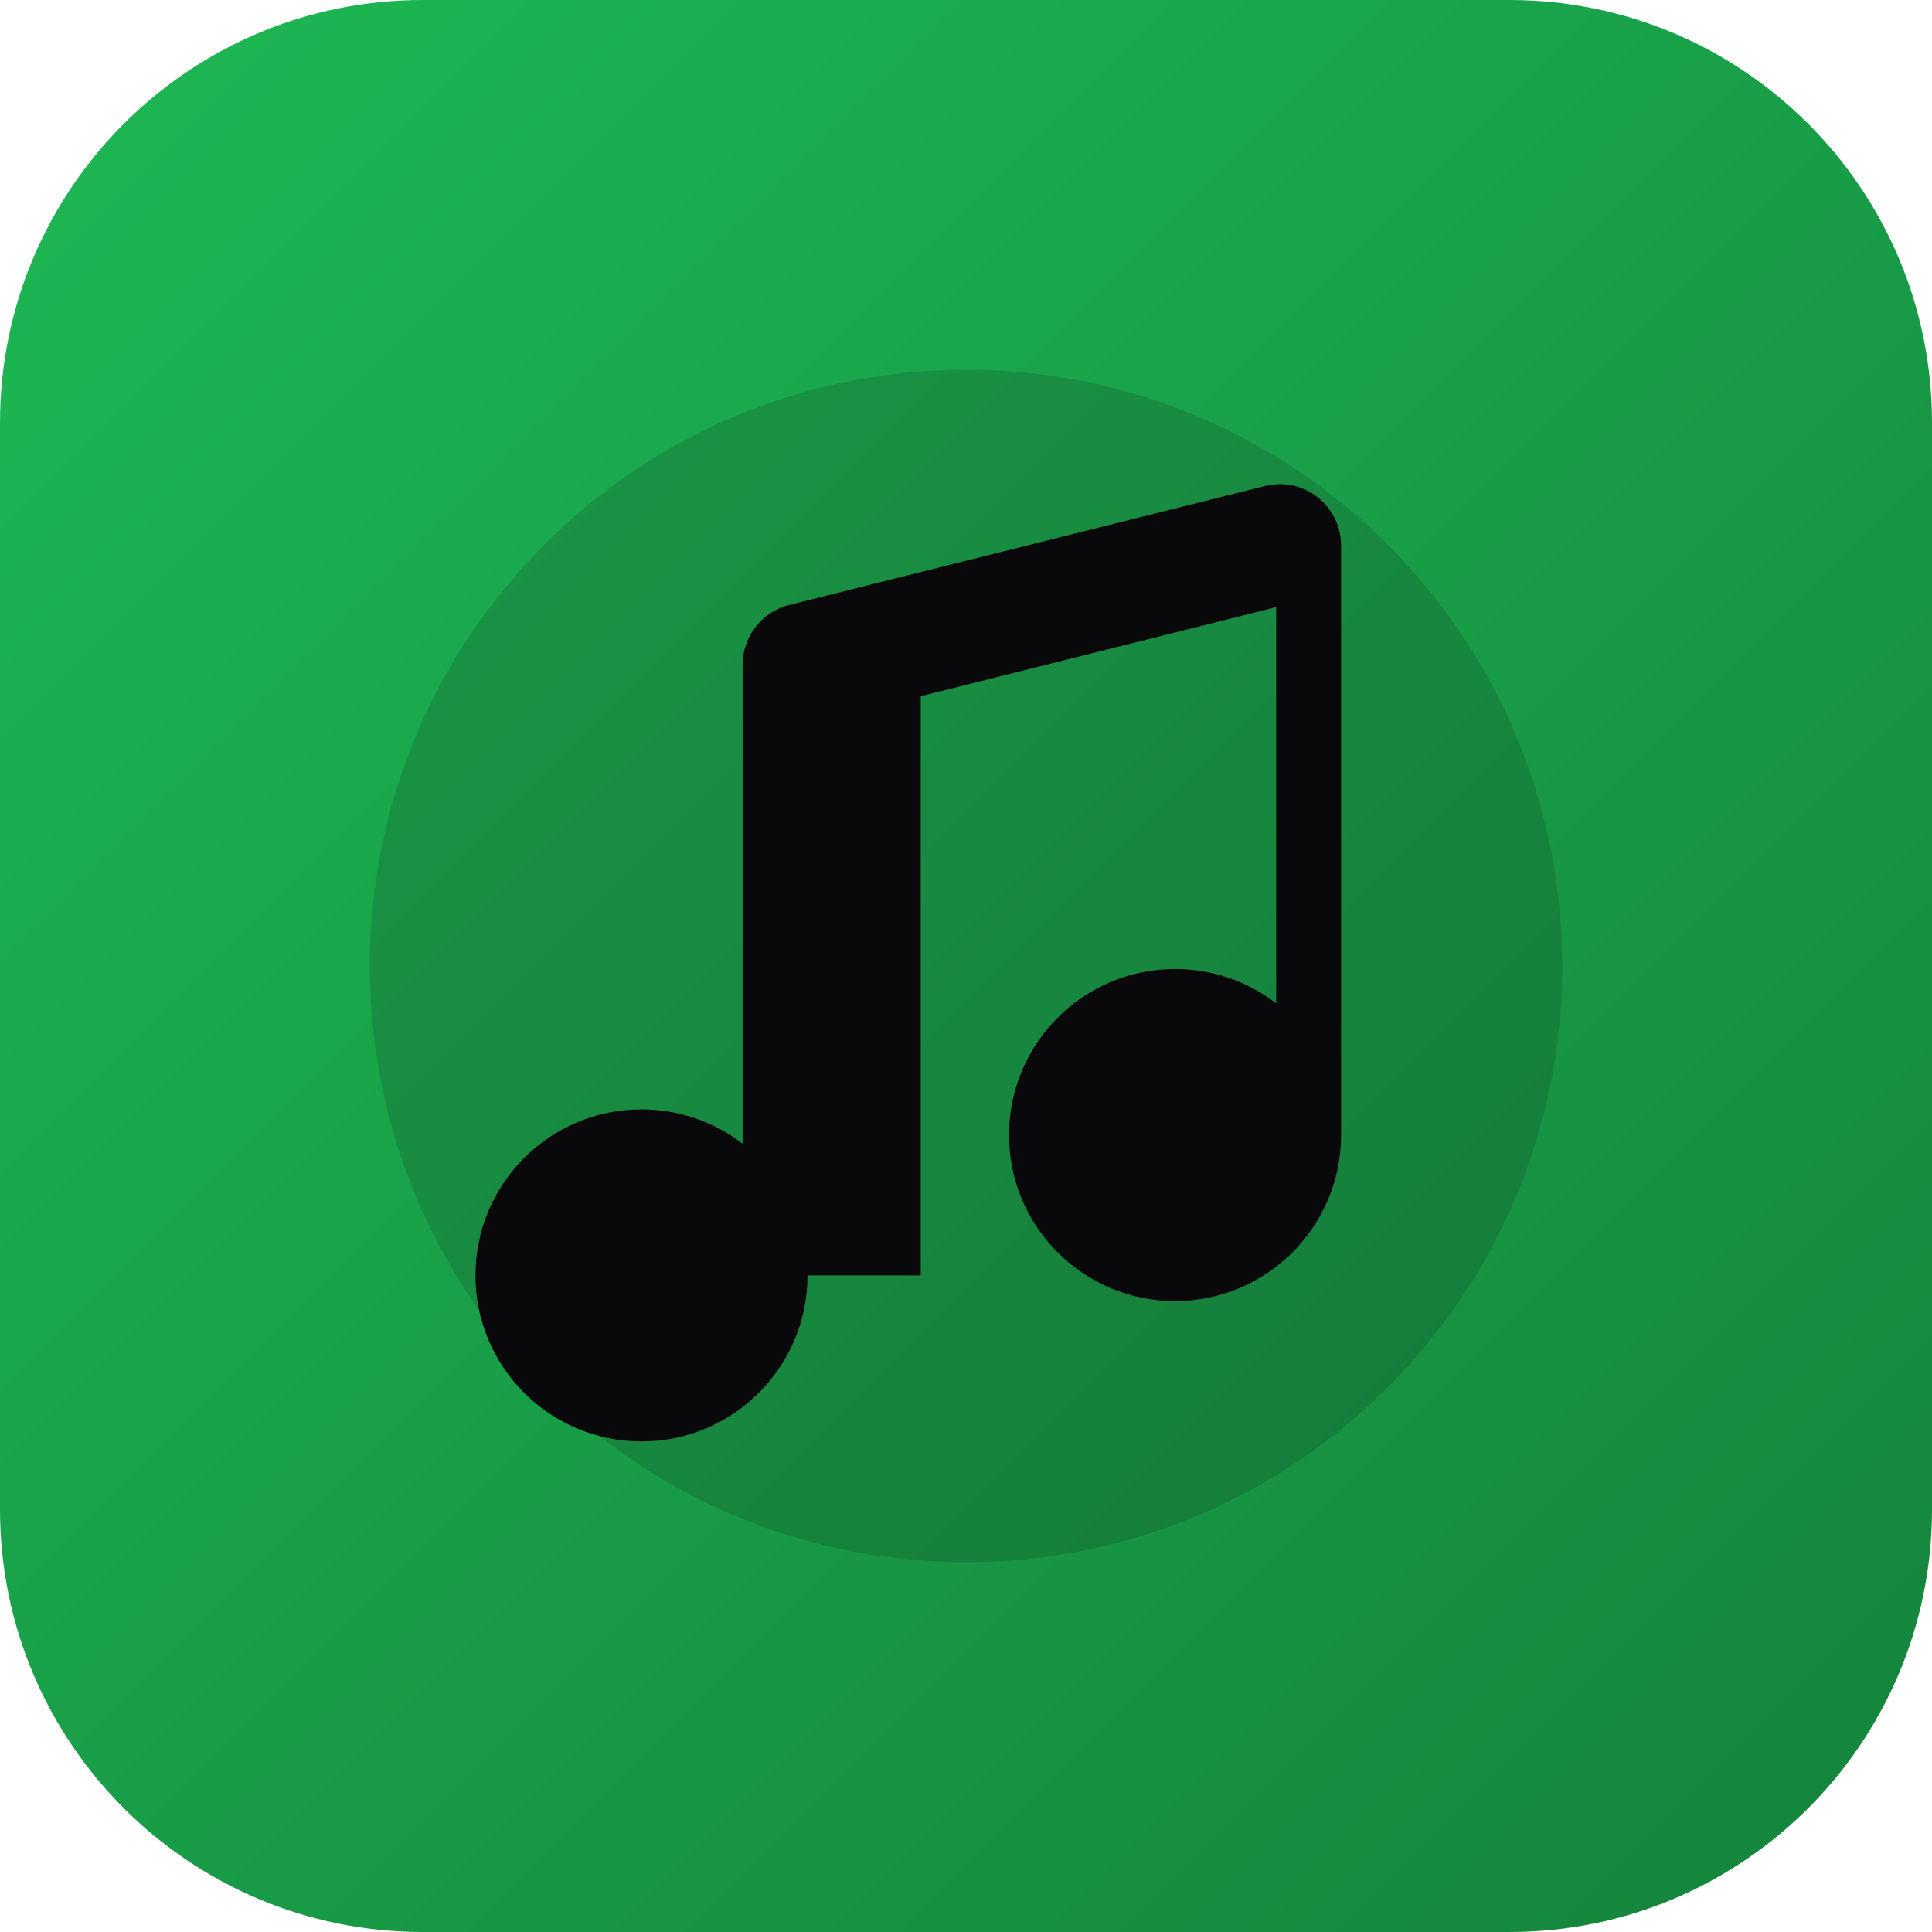
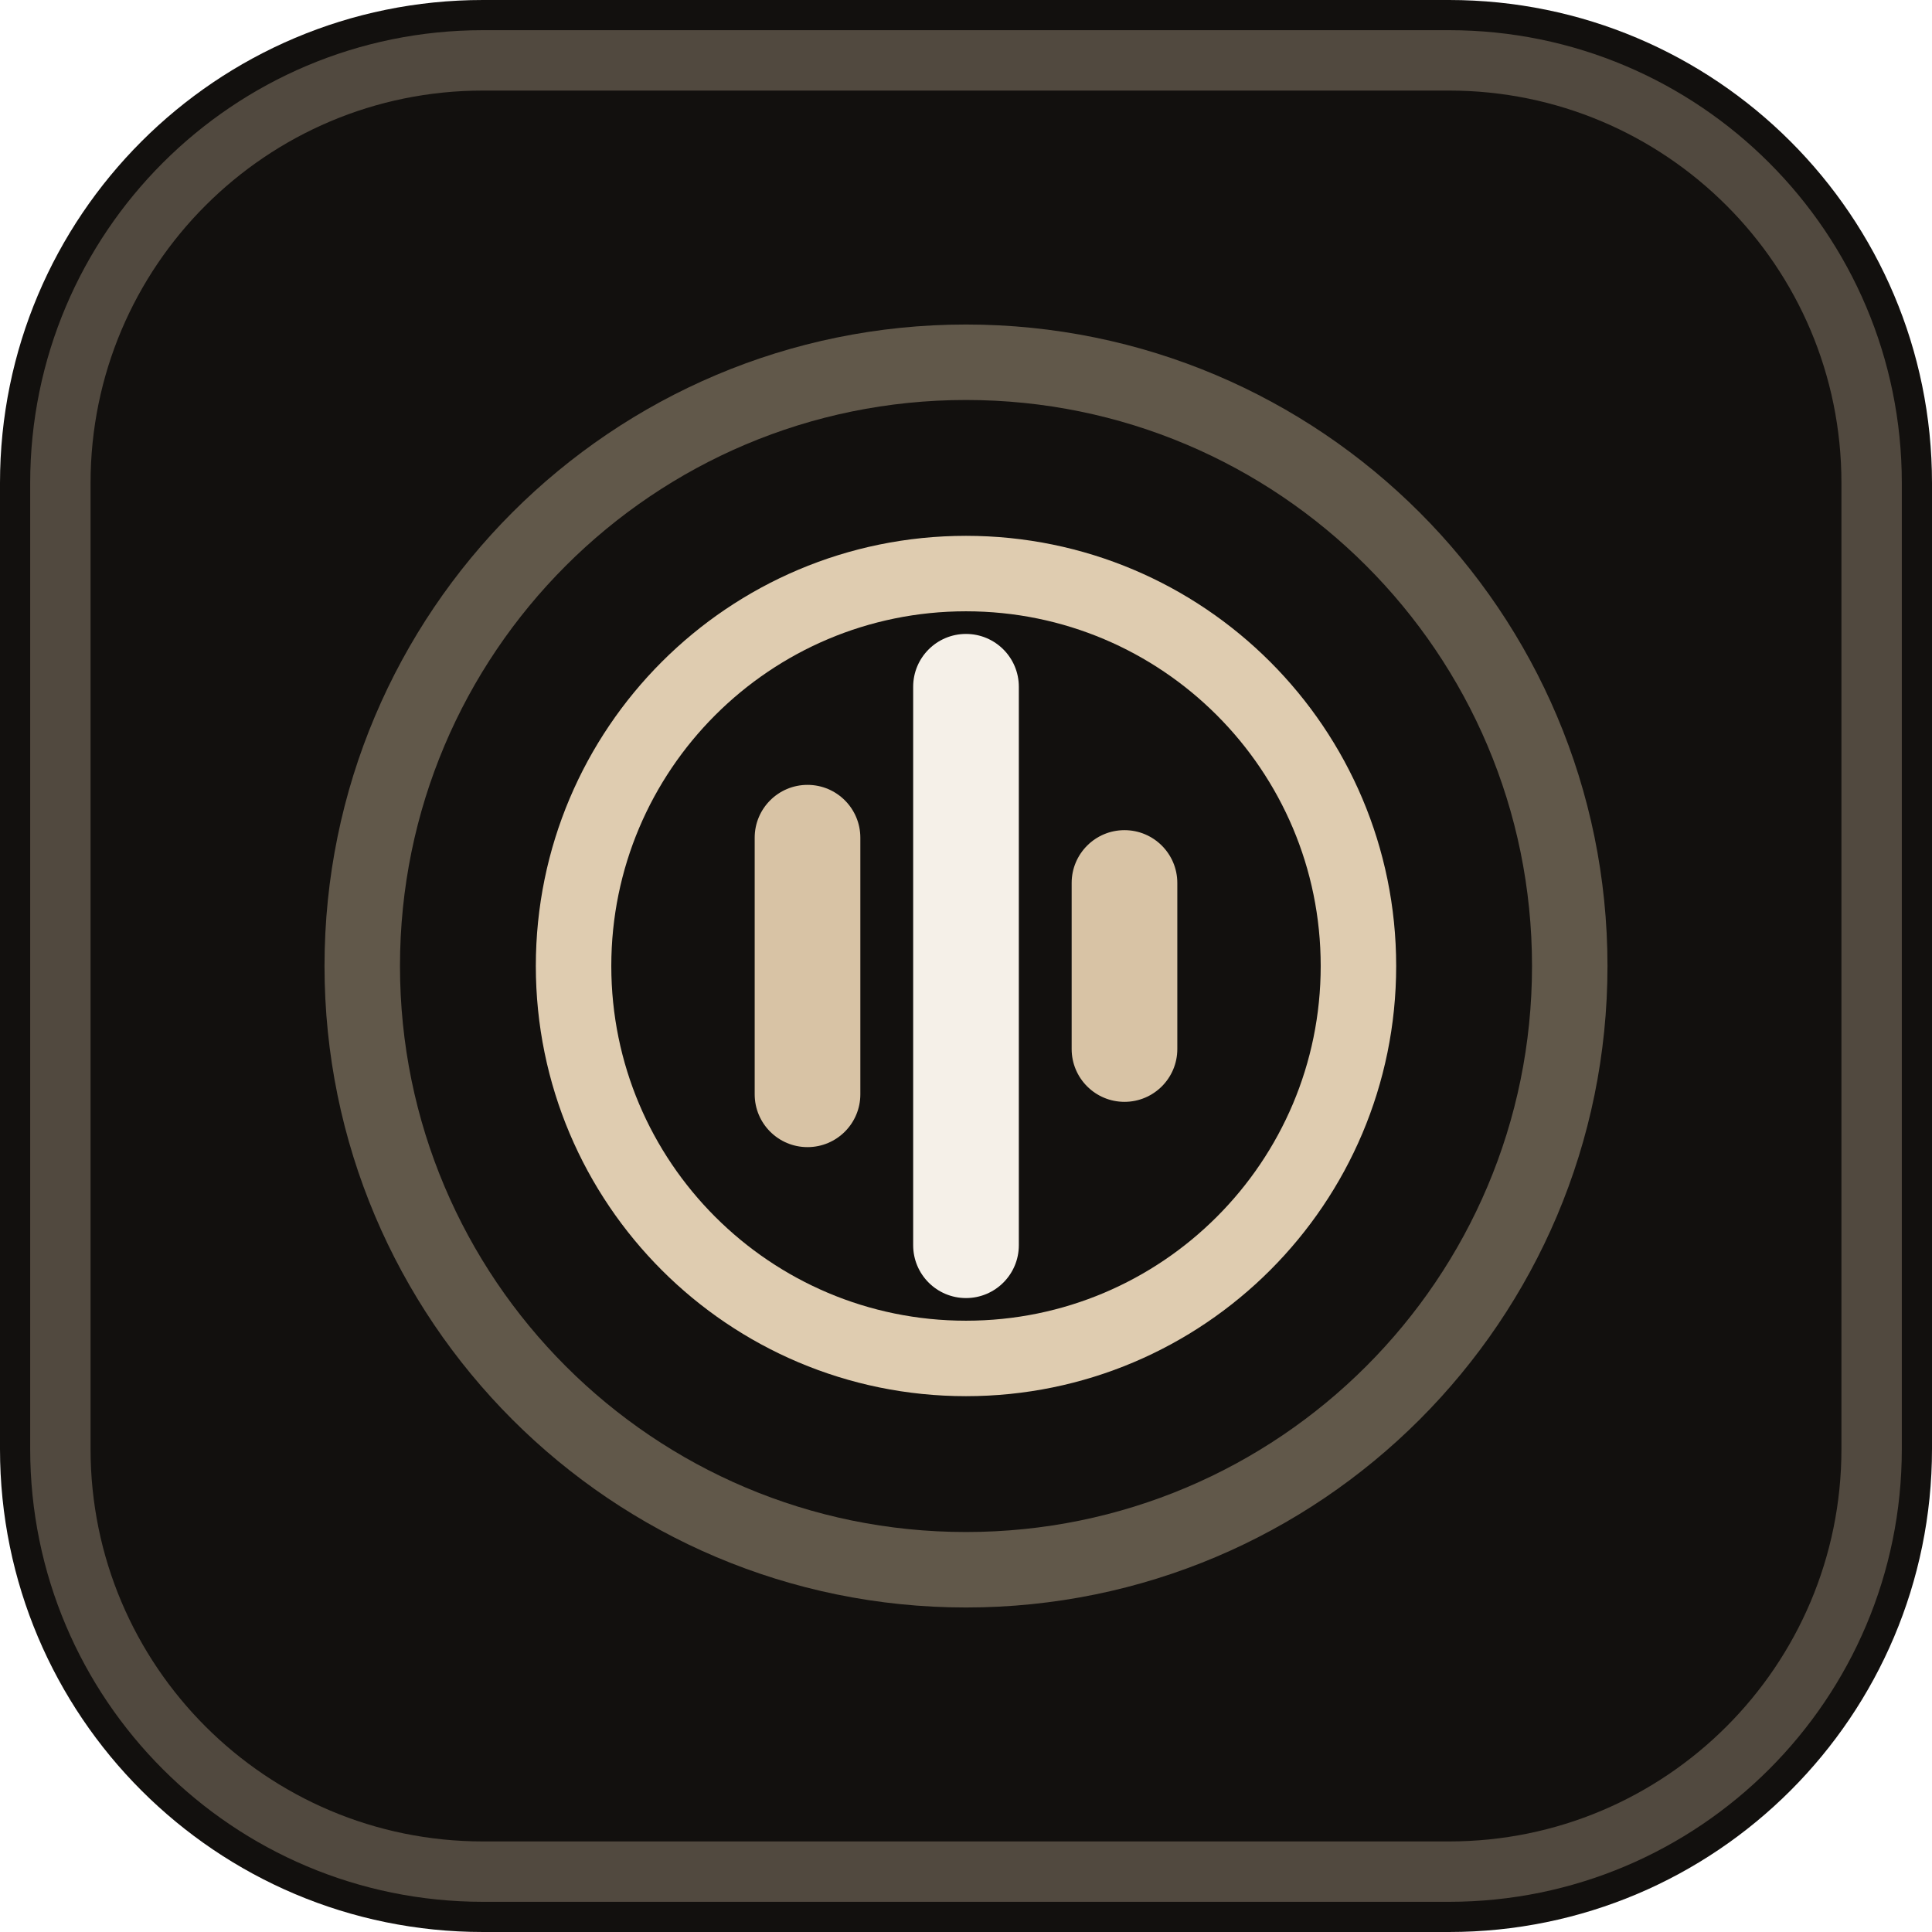
- <svg xmlns="http://www.w3.org/2000/svg" viewBox="0 0 512 512">
-   <defs>
-     <linearGradient id="bg" x1="0" y1="0" x2="1" y2="1">
-       <stop offset="0%" stop-color="#1db954" />
-       <stop offset="100%" stop-color="#14833b" />
-     </linearGradient>
-   </defs>
-   <rect width="512" height="512" rx="112" fill="url(#bg)" />
-   <circle cx="256" cy="256" r="158" fill="#121212" opacity="0.16" />
-   <path d="M214 338c0 24.3-19.7 44-44 44s-44-19.7-44-44 19.7-44 44-44c10.1 0 19.4 3.4 26.8 9.1V176.2c0-7.5 5.1-14.1 12.4-15.9l126-31.5c10.3-2.6 20.2 5.2 20.2 15.8v156.2c0 24.3-19.7 44-44 44s-44-19.7-44-44 19.7-44 44-44c10.1 0 19.4 3.4 26.8 9.1v-105l-94.2 23.6V338z" fill="#09090b" />
+ <svg xmlns="http://www.w3.org/2000/svg" viewBox="0 0 64 64" fill="none">
+   <rect width="64" height="64" rx="16" fill="#12100E" />
+   <rect x="2" y="2" width="60" height="60" rx="14" stroke="#D8C3A5" stroke-opacity="0.32" stroke-width="2" />
+   <circle cx="32" cy="32" r="20" stroke="#D8C3A5" stroke-width="2.5" stroke-opacity="0.4" />
+   <circle cx="32" cy="32" r="13" stroke="#DFCCB0" stroke-width="2.5" />
+   <rect x="25" y="26" width="3.5" height="12" rx="1.75" fill="#D8C3A5" />
+   <rect x="30.25" y="21" width="3.5" height="22" rx="1.75" fill="#F5F0E8" />
+   <rect x="35.5" y="27.5" width="3.5" height="9" rx="1.75" fill="#D8C3A5" />
</svg>
